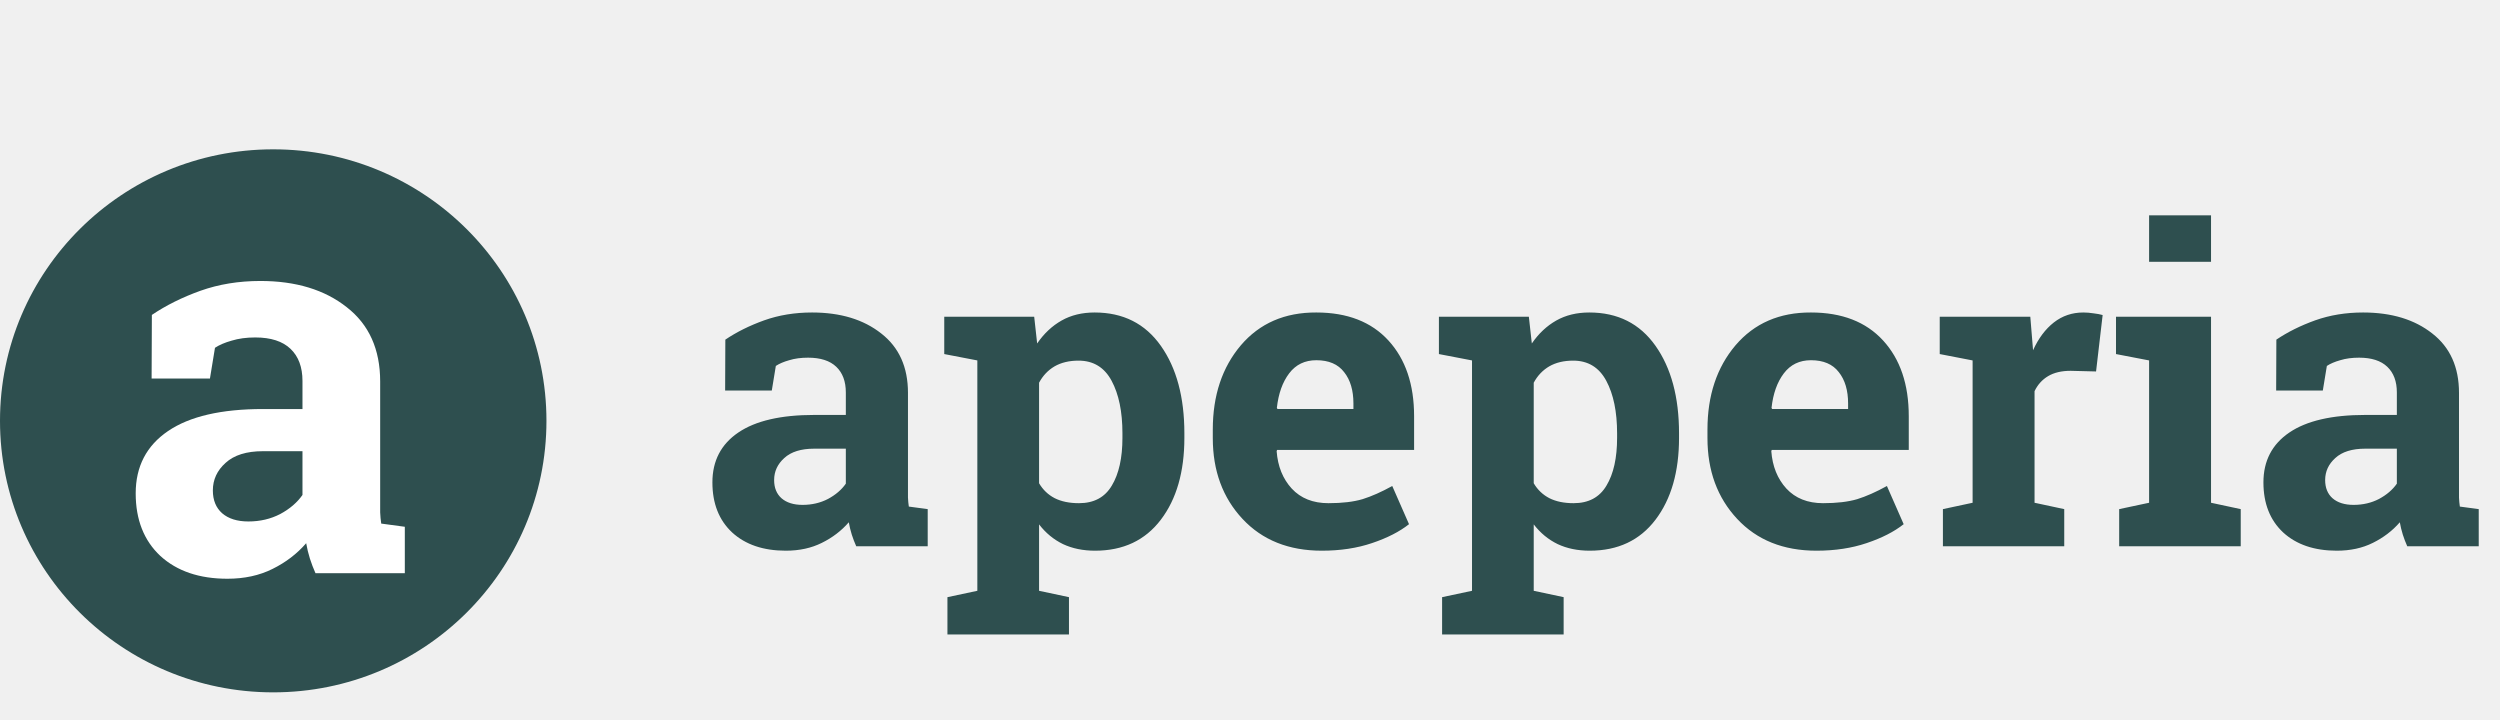
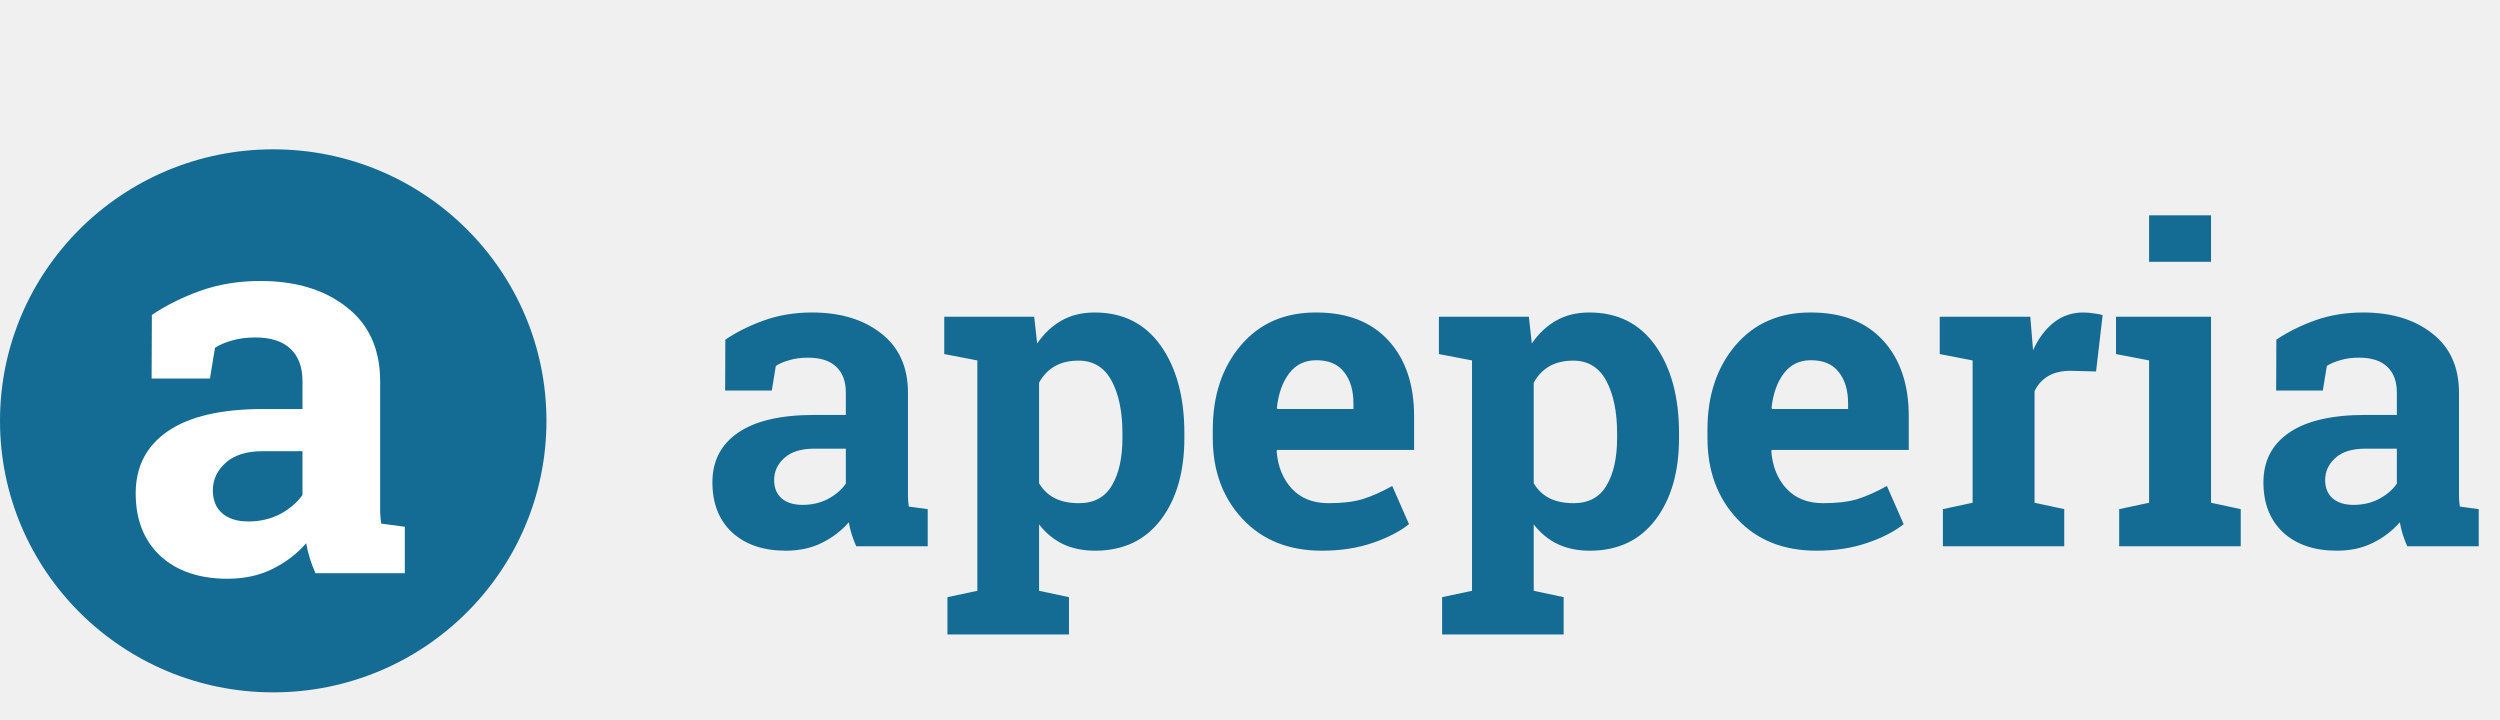
<svg xmlns="http://www.w3.org/2000/svg" xmlns:xlink="http://www.w3.org/1999/xlink" width="205" height="59" viewBox="0 0 205 59" version="1.1">
  <g id="Canvas" transform="translate(-2230 1001)">
    <g id="Logo do Apeperia">
      <g id="Oval 1">
-         <use xlink:href="#path0_fill" transform="translate(2230 -988.755)" fill="#2E4F4F" />
+         <use xlink:href="#path0_fill" transform="translate(2230 -988.755)" fill="#146C94" />
      </g>
      <g id="a">
-         <use xlink:href="#path1_fill" transform="translate(2239 -1001)" fill="#FFF" />
+         <use xlink:href="#path1_fill" transform="translate(2239 -1001)" fill="#fff" />
      </g>
      <g id="apeperia">
-         <use xlink:href="#path2_fill" transform="translate(2287.13 -993.208)" fill="#2E4F4F" />
+         <use xlink:href="#path2_fill" transform="translate(2287.13 -993.208)" fill="#146C94" />
      </g>
    </g>
  </g>
  <defs>
    <path id="path0_fill" fill-rule="evenodd" d="M 22.404 44.528C 34.778 44.528 44.809 34.56 44.809 22.264C 44.809 9.968 34.778 0 22.404 0C 10.031 0 0 9.968 0 22.264C 0 34.56 10.031 44.528 22.404 44.528Z" />
    <path id="path1_fill" d="M 16.868 47C 16.694 46.609 16.542 46.21 16.412 45.804C 16.281 45.384 16.18 44.964 16.107 44.543C 15.354 45.413 14.433 46.116 13.346 46.652C 12.274 47.188 11.041 47.457 9.65 47.457C 7.345 47.457 5.512 46.833 4.149 45.587C 2.801 44.326 2.127 42.615 2.127 40.456C 2.127 38.252 3.011 36.549 4.78 35.346C 6.548 34.143 9.143 33.541 12.563 33.541L 15.803 33.541L 15.803 31.237C 15.803 30.106 15.477 29.229 14.825 28.606C 14.172 27.983 13.208 27.671 11.933 27.671C 11.208 27.671 10.563 27.758 9.998 27.932C 9.432 28.091 8.976 28.287 8.628 28.519L 8.215 31.041L 3.432 31.041L 3.453 25.823C 4.613 25.04 5.939 24.381 7.432 23.844C 8.94 23.308 10.578 23.04 12.346 23.04C 15.259 23.04 17.622 23.757 19.434 25.192C 21.26 26.613 22.174 28.642 22.174 31.28L 22.174 40.999C 22.174 41.361 22.174 41.702 22.174 42.021C 22.188 42.34 22.217 42.644 22.261 42.934L 24.195 43.195L 24.195 47L 16.868 47ZM 11.368 42.76C 12.324 42.76 13.194 42.557 13.977 42.151C 14.759 41.731 15.368 41.209 15.803 40.586L 15.803 36.998L 12.563 36.998C 11.215 36.998 10.194 37.317 9.498 37.955C 8.802 38.578 8.454 39.332 8.454 40.216C 8.454 41.014 8.708 41.637 9.215 42.086C 9.737 42.536 10.454 42.76 11.368 42.76Z" />
    <path id="path2_fill" d="M 13.08 37C 12.941 36.687 12.819 36.368 12.715 36.043C 12.611 35.707 12.529 35.371 12.471 35.035C 11.868 35.73 11.132 36.293 10.262 36.722C 9.404 37.151 8.419 37.365 7.305 37.365C 5.462 37.365 3.995 36.867 2.905 35.869C 1.826 34.861 1.287 33.492 1.287 31.764C 1.287 30.002 1.994 28.639 3.409 27.677C 4.824 26.714 6.9 26.233 9.636 26.233L 12.228 26.233L 12.228 24.389C 12.228 23.485 11.967 22.783 11.445 22.285C 10.923 21.786 10.152 21.537 9.132 21.537C 8.552 21.537 8.036 21.606 7.584 21.746C 7.131 21.873 6.766 22.03 6.488 22.215L 6.157 24.233L 2.331 24.233L 2.348 20.058C 3.276 19.432 4.337 18.905 5.531 18.476C 6.737 18.047 8.048 17.832 9.462 17.832C 11.793 17.832 13.683 18.406 15.133 19.554C 16.594 20.69 17.324 22.314 17.324 24.424L 17.324 32.199C 17.324 32.489 17.324 32.762 17.324 33.017C 17.336 33.272 17.359 33.515 17.394 33.747L 18.942 33.956L 18.942 37L 13.08 37ZM 8.68 33.608C 9.445 33.608 10.141 33.446 10.767 33.121C 11.393 32.785 11.88 32.367 12.228 31.869L 12.228 28.999L 9.636 28.999C 8.558 28.999 7.74 29.254 7.184 29.764C 6.627 30.263 6.349 30.866 6.349 31.573C 6.349 32.211 6.552 32.709 6.958 33.069C 7.375 33.428 7.949 33.608 8.68 33.608ZM 20.299 21.241L 20.299 18.18L 27.674 18.18L 27.917 20.372C 28.474 19.56 29.14 18.934 29.918 18.493C 30.694 18.052 31.599 17.832 32.631 17.832C 34.962 17.832 36.771 18.742 38.058 20.563C 39.345 22.383 39.989 24.778 39.989 27.747L 39.989 28.112C 39.989 30.895 39.345 33.133 38.058 34.826C 36.771 36.519 34.973 37.365 32.666 37.365C 31.68 37.365 30.805 37.185 30.039 36.826C 29.274 36.455 28.619 35.916 28.074 35.208L 28.074 40.653L 30.526 41.175L 30.526 44.236L 20.56 44.236L 20.56 41.175L 23.012 40.653L 23.012 21.763L 20.299 21.241ZM 34.91 27.747C 34.91 25.972 34.614 24.534 34.022 23.433C 33.431 22.331 32.526 21.78 31.309 21.78C 30.544 21.78 29.889 21.937 29.343 22.25C 28.81 22.563 28.387 23.009 28.074 23.589L 28.074 31.834C 28.387 32.367 28.81 32.773 29.343 33.052C 29.889 33.33 30.555 33.469 31.344 33.469C 32.573 33.469 33.472 32.988 34.04 32.025C 34.62 31.063 34.91 29.758 34.91 28.112L 34.91 27.747ZM 51.26 37.365C 48.546 37.365 46.378 36.496 44.754 34.756C 43.131 33.017 42.319 30.808 42.319 28.129L 42.319 27.433C 42.319 24.639 43.085 22.337 44.615 20.528C 46.157 18.719 48.222 17.82 50.807 17.832C 53.347 17.832 55.318 18.597 56.721 20.128C 58.124 21.659 58.826 23.729 58.826 26.338L 58.826 29.103L 47.59 29.103L 47.555 29.207C 47.648 30.448 48.059 31.469 48.79 32.269C 49.532 33.069 50.535 33.469 51.799 33.469C 52.924 33.469 53.857 33.359 54.599 33.139C 55.342 32.907 56.153 32.547 57.035 32.06L 58.409 35.191C 57.632 35.806 56.623 36.322 55.382 36.739C 54.153 37.157 52.779 37.365 51.26 37.365ZM 50.807 21.746C 49.868 21.746 49.126 22.105 48.581 22.824C 48.036 23.543 47.7 24.488 47.572 25.659L 47.624 25.746L 53.851 25.746L 53.851 25.294C 53.851 24.215 53.596 23.357 53.086 22.72C 52.587 22.07 51.828 21.746 50.807 21.746ZM 60.861 21.241L 60.861 18.18L 68.236 18.18L 68.48 20.372C 69.036 19.56 69.703 18.934 70.48 18.493C 71.257 18.052 72.161 17.832 73.193 17.832C 75.524 17.832 77.333 18.742 78.62 20.563C 79.907 22.383 80.551 24.778 80.551 27.747L 80.551 28.112C 80.551 30.895 79.907 33.133 78.62 34.826C 77.333 36.519 75.536 37.365 73.228 37.365C 72.243 37.365 71.367 37.185 70.602 36.826C 69.836 36.455 69.181 35.916 68.636 35.208L 68.636 40.653L 71.089 41.175L 71.089 44.236L 61.122 44.236L 61.122 41.175L 63.575 40.653L 63.575 21.763L 60.861 21.241ZM 75.472 27.747C 75.472 25.972 75.176 24.534 74.585 23.433C 73.993 22.331 73.089 21.78 71.871 21.78C 71.106 21.78 70.451 21.937 69.906 22.25C 69.373 22.563 68.949 23.009 68.636 23.589L 68.636 31.834C 68.949 32.367 69.373 32.773 69.906 33.052C 70.451 33.33 71.118 33.469 71.906 33.469C 73.135 33.469 74.034 32.988 74.602 32.025C 75.182 31.063 75.472 29.758 75.472 28.112L 75.472 27.747ZM 91.822 37.365C 89.109 37.365 86.94 36.496 85.317 34.756C 83.694 33.017 82.882 30.808 82.882 28.129L 82.882 27.433C 82.882 24.639 83.647 22.337 85.178 20.528C 86.72 18.719 88.784 17.82 91.37 17.832C 93.909 17.832 95.881 18.597 97.284 20.128C 98.687 21.659 99.389 23.729 99.389 26.338L 99.389 29.103L 88.152 29.103L 88.117 29.207C 88.21 30.448 88.622 31.469 89.352 32.269C 90.094 33.069 91.097 33.469 92.361 33.469C 93.486 33.469 94.42 33.359 95.162 33.139C 95.904 32.907 96.716 32.547 97.597 32.06L 98.971 35.191C 98.194 35.806 97.185 36.322 95.945 36.739C 94.715 37.157 93.341 37.365 91.822 37.365ZM 91.37 21.746C 90.431 21.746 89.689 22.105 89.144 22.824C 88.599 23.543 88.262 24.488 88.135 25.659L 88.187 25.746L 94.414 25.746L 94.414 25.294C 94.414 24.215 94.159 23.357 93.649 22.72C 93.15 22.07 92.39 21.746 91.37 21.746ZM 102.189 33.956L 104.624 33.434L 104.624 21.763L 101.928 21.241L 101.928 18.18L 109.355 18.18L 109.581 20.928C 110.022 19.954 110.59 19.195 111.286 18.649C 111.982 18.105 112.788 17.832 113.704 17.832C 113.97 17.832 114.249 17.855 114.539 17.901C 114.84 17.936 115.089 17.983 115.287 18.041L 114.747 22.668L 112.66 22.615C 111.918 22.615 111.303 22.76 110.816 23.05C 110.329 23.34 109.958 23.752 109.703 24.285L 109.703 33.434L 112.138 33.956L 112.138 37L 102.189 37L 102.189 33.956ZM 116.643 33.956L 119.096 33.434L 119.096 21.763L 116.382 21.241L 116.382 18.18L 124.175 18.18L 124.175 33.434L 126.61 33.956L 126.61 37L 116.643 37L 116.643 33.956ZM 124.175 13.675L 119.096 13.675L 119.096 9.866L 124.175 9.866L 124.175 13.675ZM 140.264 37C 140.125 36.687 140.003 36.368 139.899 36.043C 139.795 35.707 139.713 35.371 139.655 35.035C 139.052 35.73 138.316 36.293 137.446 36.722C 136.588 37.151 135.603 37.365 134.489 37.365C 132.646 37.365 131.179 36.867 130.089 35.869C 129.01 34.861 128.471 33.492 128.471 31.764C 128.471 30.002 129.178 28.639 130.593 27.677C 132.008 26.714 134.084 26.233 136.82 26.233L 139.412 26.233L 139.412 24.389C 139.412 23.485 139.151 22.783 138.629 22.285C 138.107 21.786 137.336 21.537 136.316 21.537C 135.736 21.537 135.22 21.606 134.768 21.746C 134.315 21.873 133.95 22.03 133.672 22.215L 133.341 24.233L 129.515 24.233L 129.532 20.058C 130.46 19.432 131.521 18.905 132.715 18.476C 133.921 18.047 135.232 17.832 136.646 17.832C 138.977 17.832 140.867 18.406 142.317 19.554C 143.778 20.69 144.508 22.314 144.508 24.424L 144.508 32.199C 144.508 32.489 144.508 32.762 144.508 33.017C 144.52 33.272 144.543 33.515 144.578 33.747L 146.126 33.956L 146.126 37L 140.264 37ZM 135.864 33.608C 136.629 33.608 137.325 33.446 137.951 33.121C 138.577 32.785 139.064 32.367 139.412 31.869L 139.412 28.999L 136.82 28.999C 135.742 28.999 134.924 29.254 134.368 29.764C 133.811 30.263 133.533 30.866 133.533 31.573C 133.533 32.211 133.736 32.709 134.142 33.069C 134.559 33.428 135.133 33.608 135.864 33.608Z" />
  </defs>
</svg>
